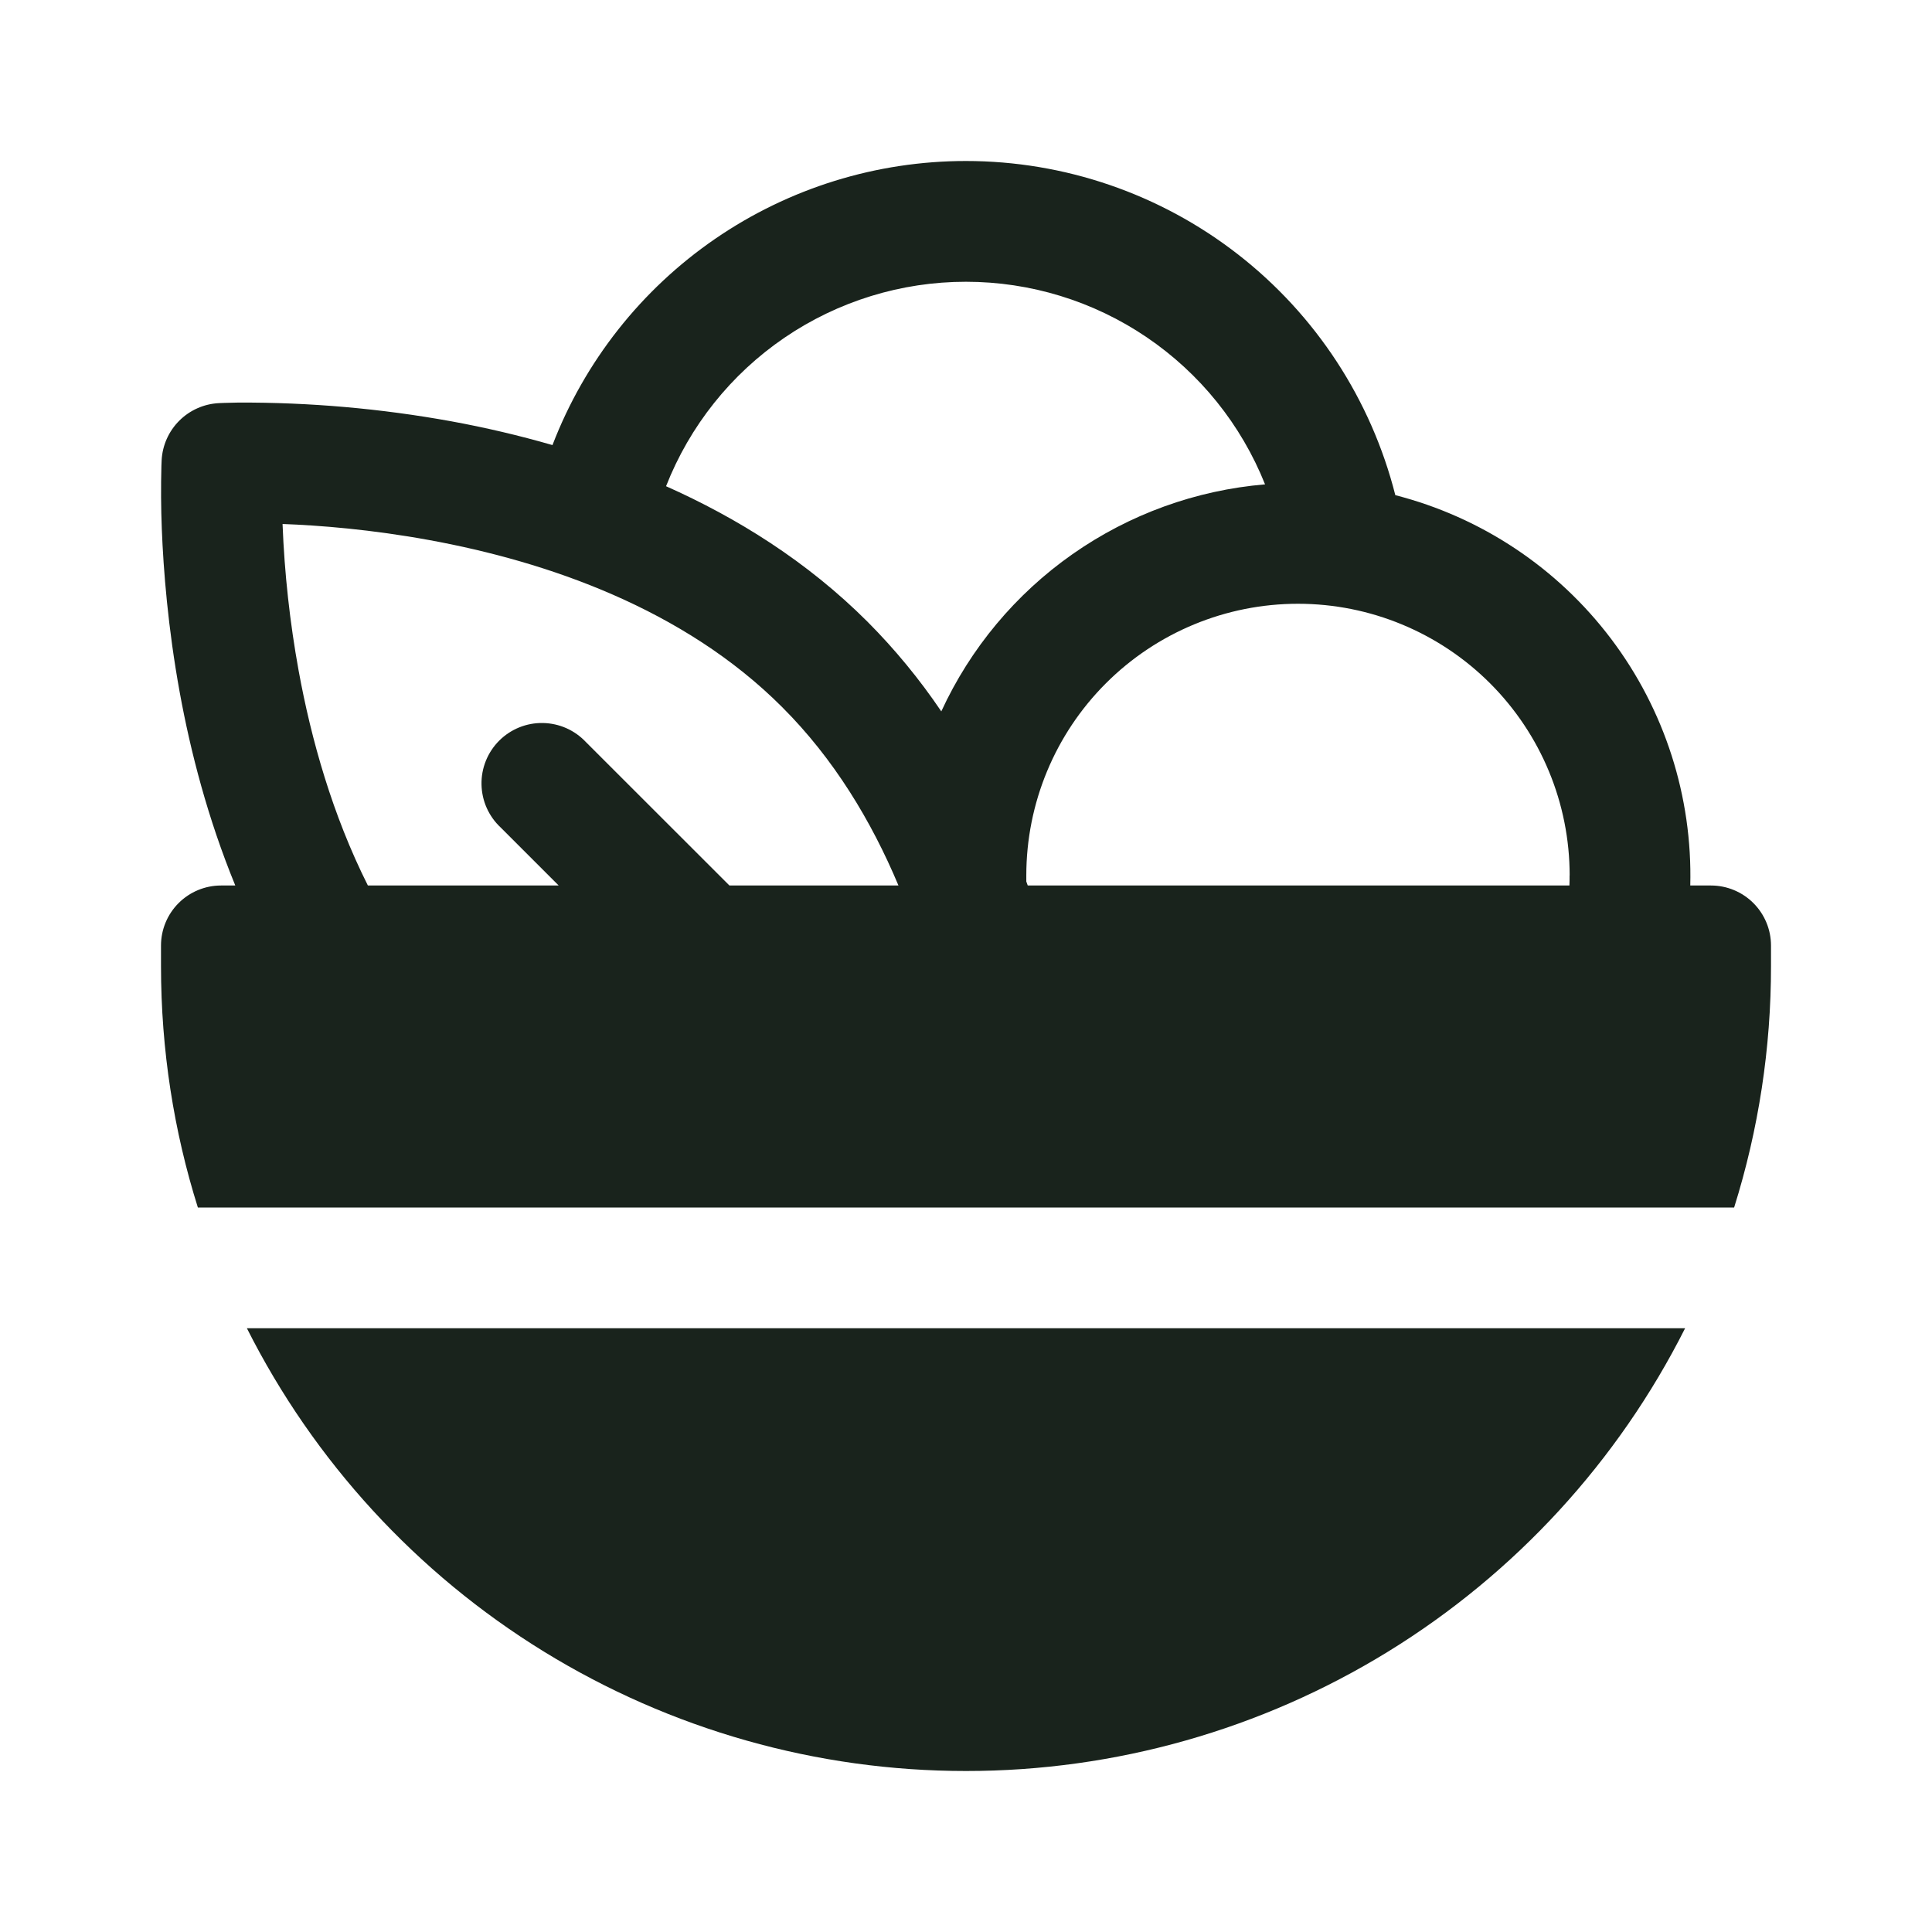
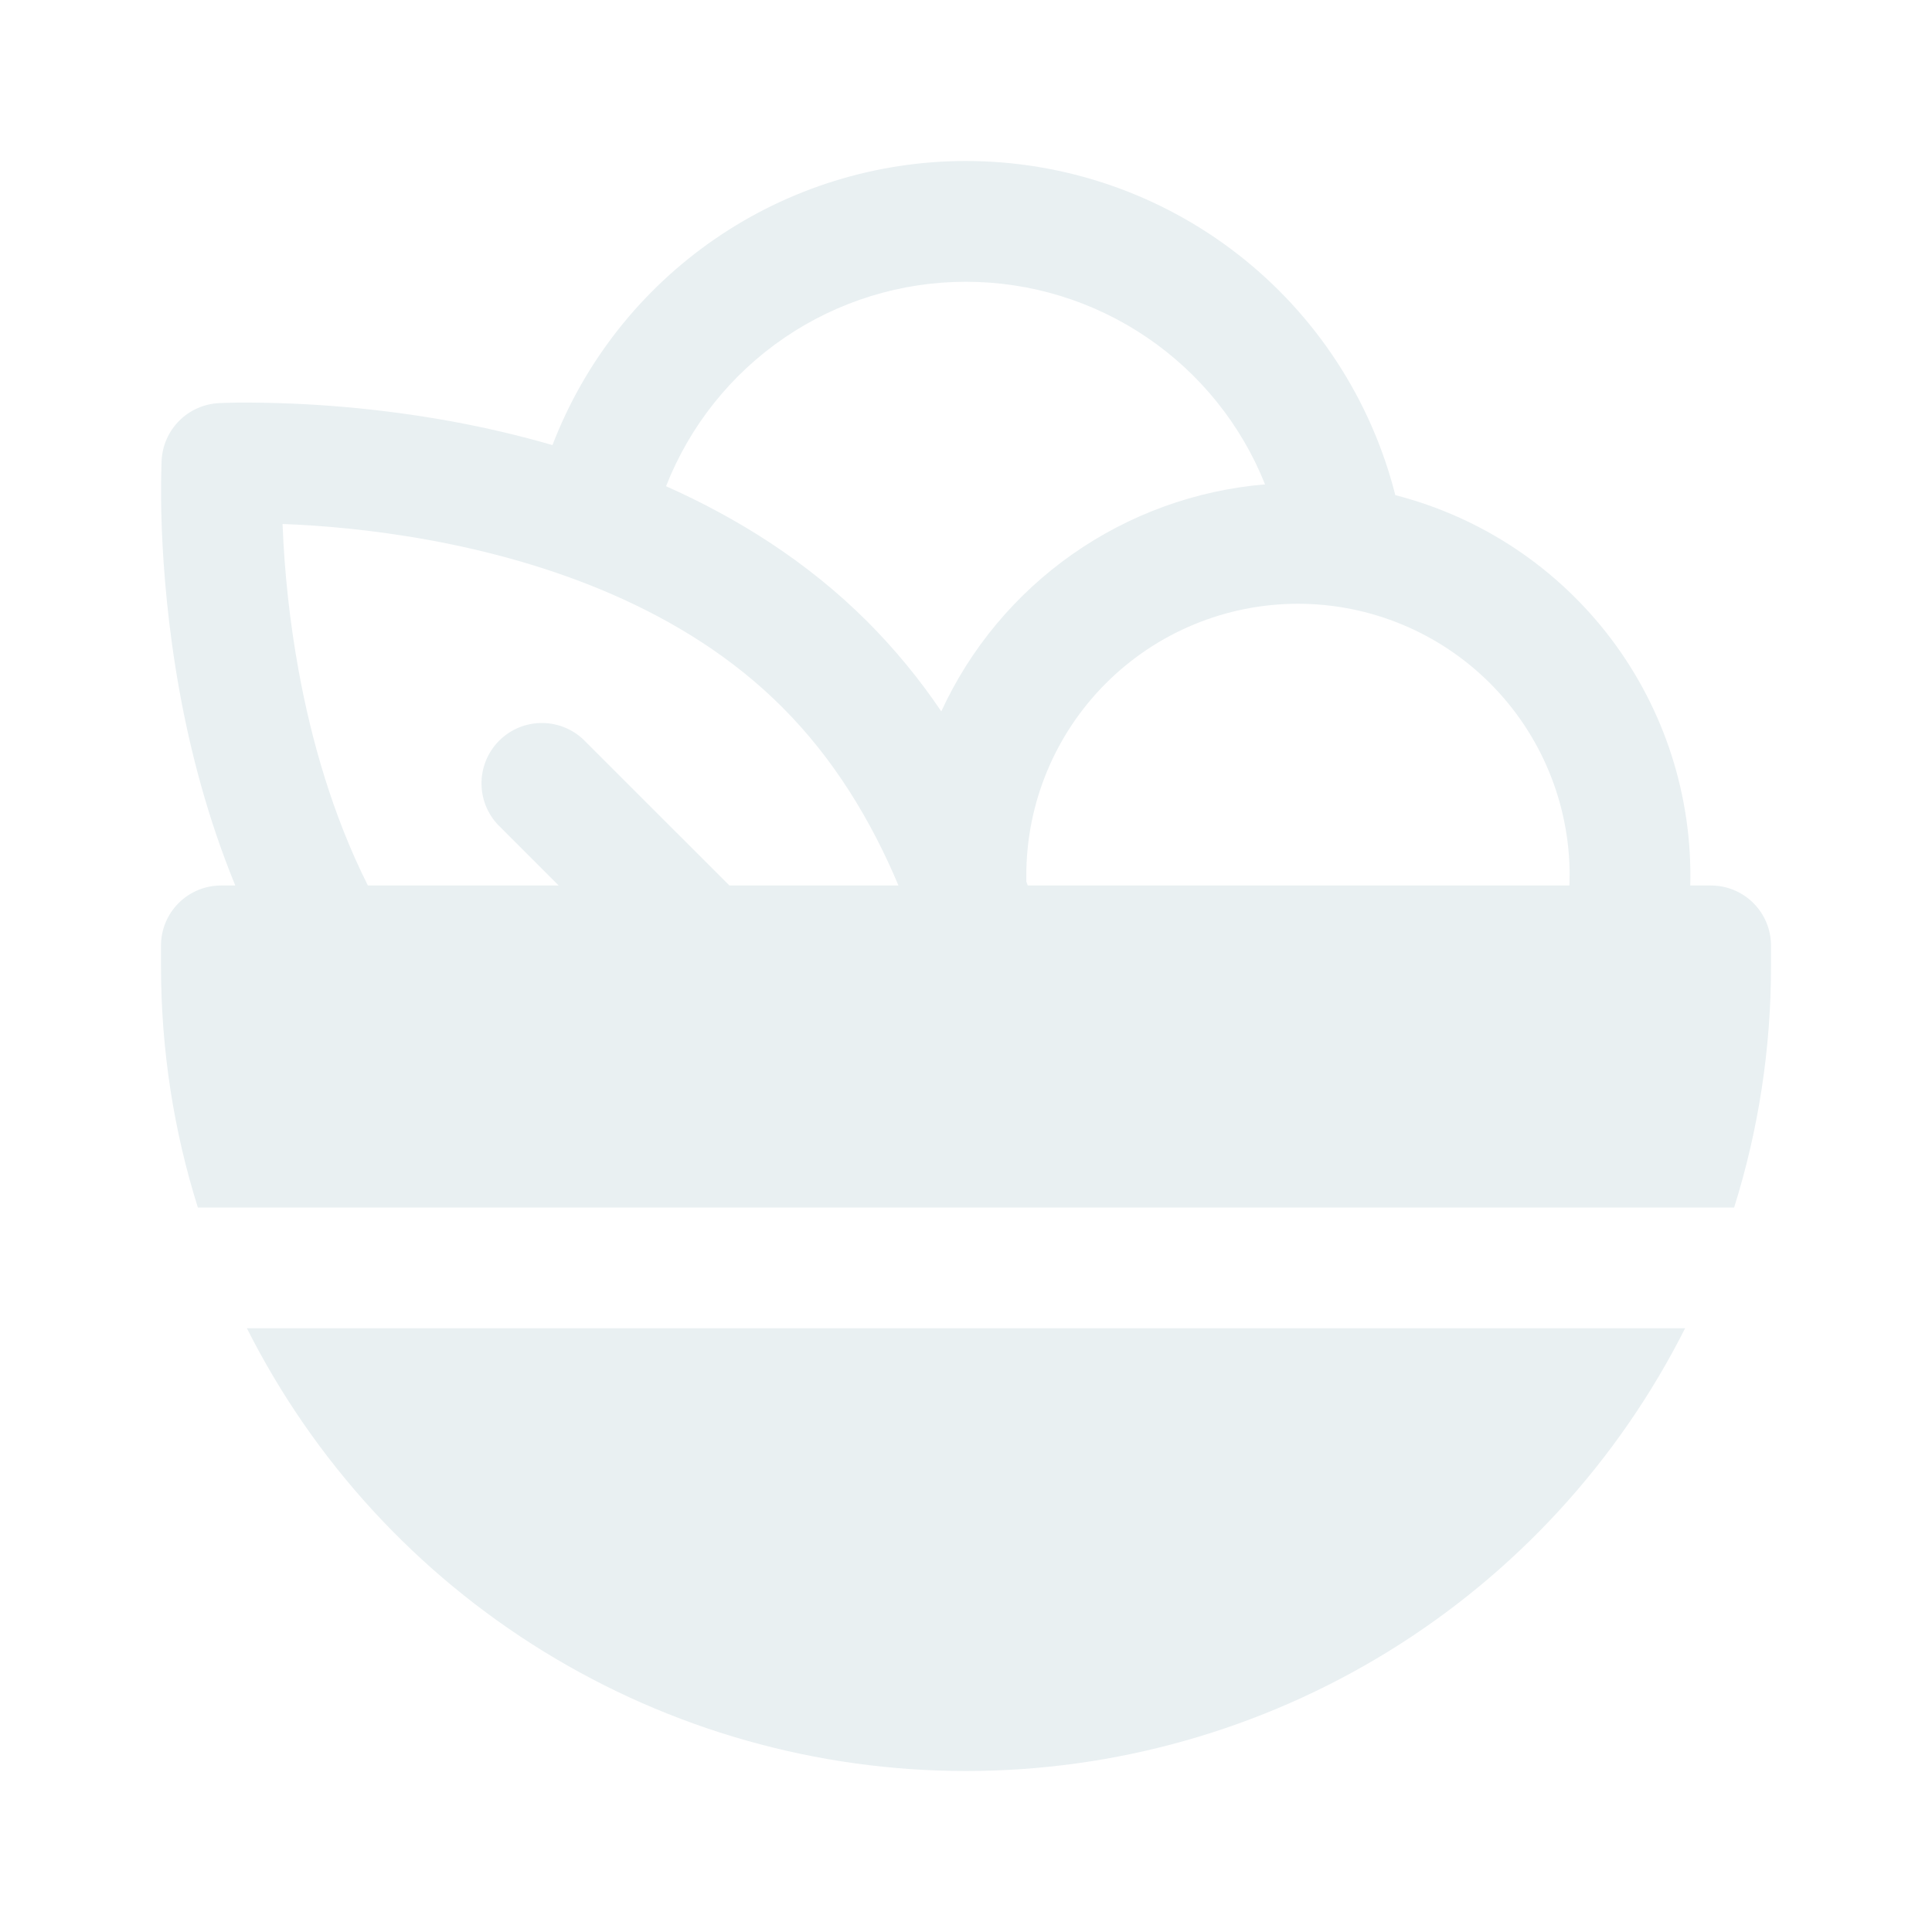
<svg xmlns="http://www.w3.org/2000/svg" width="75" height="75" viewBox="0 0 75 75" fill="none">
-   <path d="M37.5 6.25C34.023 6.249 30.627 7.303 27.761 9.272C24.895 11.241 22.694 14.032 21.447 17.278C20.151 16.904 18.837 16.596 17.509 16.353C14.78 15.859 12.011 15.616 9.238 15.628L8.7 15.641L8.55 15.647L8.488 15.65C7.911 15.681 7.366 15.925 6.958 16.333C6.55 16.741 6.306 17.286 6.275 17.863L6.266 18.078C6.244 18.895 6.249 19.712 6.281 20.528C6.344 22.131 6.519 24.363 6.978 26.884C7.397 29.181 8.066 31.775 9.134 34.375H8.581C7.963 34.375 7.37 34.621 6.933 35.058C6.496 35.495 6.25 36.088 6.25 36.706V37.5C6.25 40.766 6.75 43.916 7.681 46.875H67.319C68.27 43.841 68.753 40.68 68.75 37.5V36.706C68.75 36.088 68.504 35.495 68.067 35.058C67.63 34.621 67.037 34.375 66.419 34.375H65.616C65.704 30.926 64.62 27.549 62.54 24.797C60.46 22.044 57.508 20.079 54.166 19.222C53.226 15.513 51.077 12.224 48.058 9.875C45.039 7.525 41.322 6.25 37.497 6.25H37.5ZM37.5 10.938C40 10.938 42.442 11.688 44.511 13.09C46.581 14.492 48.182 16.482 49.109 18.803C46.422 19.029 43.843 19.964 41.635 21.512C39.427 23.06 37.669 25.166 36.541 27.616C35.698 26.367 34.738 25.201 33.675 24.134C31.334 21.794 28.613 20.103 25.856 18.875C26.774 16.535 28.376 14.526 30.453 13.11C32.531 11.694 34.986 10.937 37.5 10.938ZM60.931 33.984C60.931 34.116 60.931 34.247 60.925 34.375H39.897L39.841 34.219V33.984C39.841 31.187 40.952 28.505 42.93 26.527C44.908 24.549 47.59 23.438 50.388 23.438C53.185 23.438 55.867 24.549 57.845 26.527C59.823 28.505 60.934 31.187 60.934 33.984H60.931ZM30.363 27.45C32.372 29.456 33.828 31.872 34.878 34.375H28.316L22.75 28.812C22.535 28.582 22.277 28.398 21.989 28.269C21.702 28.141 21.391 28.073 21.077 28.067C20.762 28.061 20.449 28.119 20.157 28.237C19.866 28.355 19.601 28.53 19.378 28.753C19.155 28.976 18.98 29.241 18.862 29.532C18.744 29.824 18.686 30.137 18.692 30.452C18.698 30.766 18.766 31.077 18.894 31.364C19.023 31.652 19.207 31.91 19.438 32.125L21.688 34.375H14.281C12.906 31.637 12.081 28.709 11.594 26.041C11.252 24.16 11.043 22.257 10.969 20.347V20.341C12.406 20.394 14.412 20.553 16.666 20.966C21.228 21.8 26.541 23.622 30.363 27.45ZM9.584 51.562C12.189 56.732 16.178 61.076 21.108 64.111C26.037 67.145 31.712 68.752 37.5 68.75C43.288 68.752 48.964 67.145 53.892 64.111C58.822 61.076 62.811 56.732 65.416 51.562H9.584Z" fill="#19231C" />
+   <path d="M37.5 6.25C34.023 6.249 30.627 7.303 27.761 9.272C24.895 11.241 22.694 14.032 21.447 17.278C20.151 16.904 18.837 16.596 17.509 16.353C14.78 15.859 12.011 15.616 9.238 15.628L8.7 15.641L8.55 15.647L8.488 15.65C7.911 15.681 7.366 15.925 6.958 16.333C6.55 16.741 6.306 17.286 6.275 17.863L6.266 18.078C6.244 18.895 6.249 19.712 6.281 20.528C6.344 22.131 6.519 24.363 6.978 26.884C7.397 29.181 8.066 31.775 9.134 34.375H8.581C7.963 34.375 7.37 34.621 6.933 35.058C6.496 35.495 6.25 36.088 6.25 36.706V37.5C6.25 40.766 6.75 43.916 7.681 46.875H67.319C68.27 43.841 68.753 40.68 68.75 37.5V36.706C68.75 36.088 68.504 35.495 68.067 35.058C67.63 34.621 67.037 34.375 66.419 34.375H65.616C65.704 30.926 64.62 27.549 62.54 24.797C60.46 22.044 57.508 20.079 54.166 19.222C53.226 15.513 51.077 12.224 48.058 9.875C45.039 7.525 41.322 6.25 37.497 6.25H37.5ZM37.5 10.938C40 10.938 42.442 11.688 44.511 13.09C46.581 14.492 48.182 16.482 49.109 18.803C46.422 19.029 43.843 19.964 41.635 21.512C39.427 23.06 37.669 25.166 36.541 27.616C35.698 26.367 34.738 25.201 33.675 24.134C31.334 21.794 28.613 20.103 25.856 18.875C26.774 16.535 28.376 14.526 30.453 13.11C32.531 11.694 34.986 10.937 37.5 10.938ZM60.931 33.984C60.931 34.116 60.931 34.247 60.925 34.375H39.897L39.841 34.219V33.984C39.841 31.187 40.952 28.505 42.93 26.527C44.908 24.549 47.59 23.438 50.388 23.438C53.185 23.438 55.867 24.549 57.845 26.527C59.823 28.505 60.934 31.187 60.934 33.984H60.931ZM30.363 27.45C32.372 29.456 33.828 31.872 34.878 34.375H28.316L22.75 28.812C22.535 28.582 22.277 28.398 21.989 28.269C21.702 28.141 21.391 28.073 21.077 28.067C20.762 28.061 20.449 28.119 20.157 28.237C19.866 28.355 19.601 28.53 19.378 28.753C19.155 28.976 18.98 29.241 18.862 29.532C18.744 29.824 18.686 30.137 18.692 30.452C18.698 30.766 18.766 31.077 18.894 31.364C19.023 31.652 19.207 31.91 19.438 32.125L21.688 34.375H14.281C12.906 31.637 12.081 28.709 11.594 26.041C11.252 24.16 11.043 22.257 10.969 20.347V20.341C12.406 20.394 14.412 20.553 16.666 20.966C21.228 21.8 26.541 23.622 30.363 27.45ZM9.584 51.562C12.189 56.732 16.178 61.076 21.108 64.111C26.037 67.145 31.712 68.752 37.5 68.75C43.288 68.752 48.964 67.145 53.892 64.111C58.822 61.076 62.811 56.732 65.416 51.562H9.584Z" fill="#e9f0f2" />
</svg>
